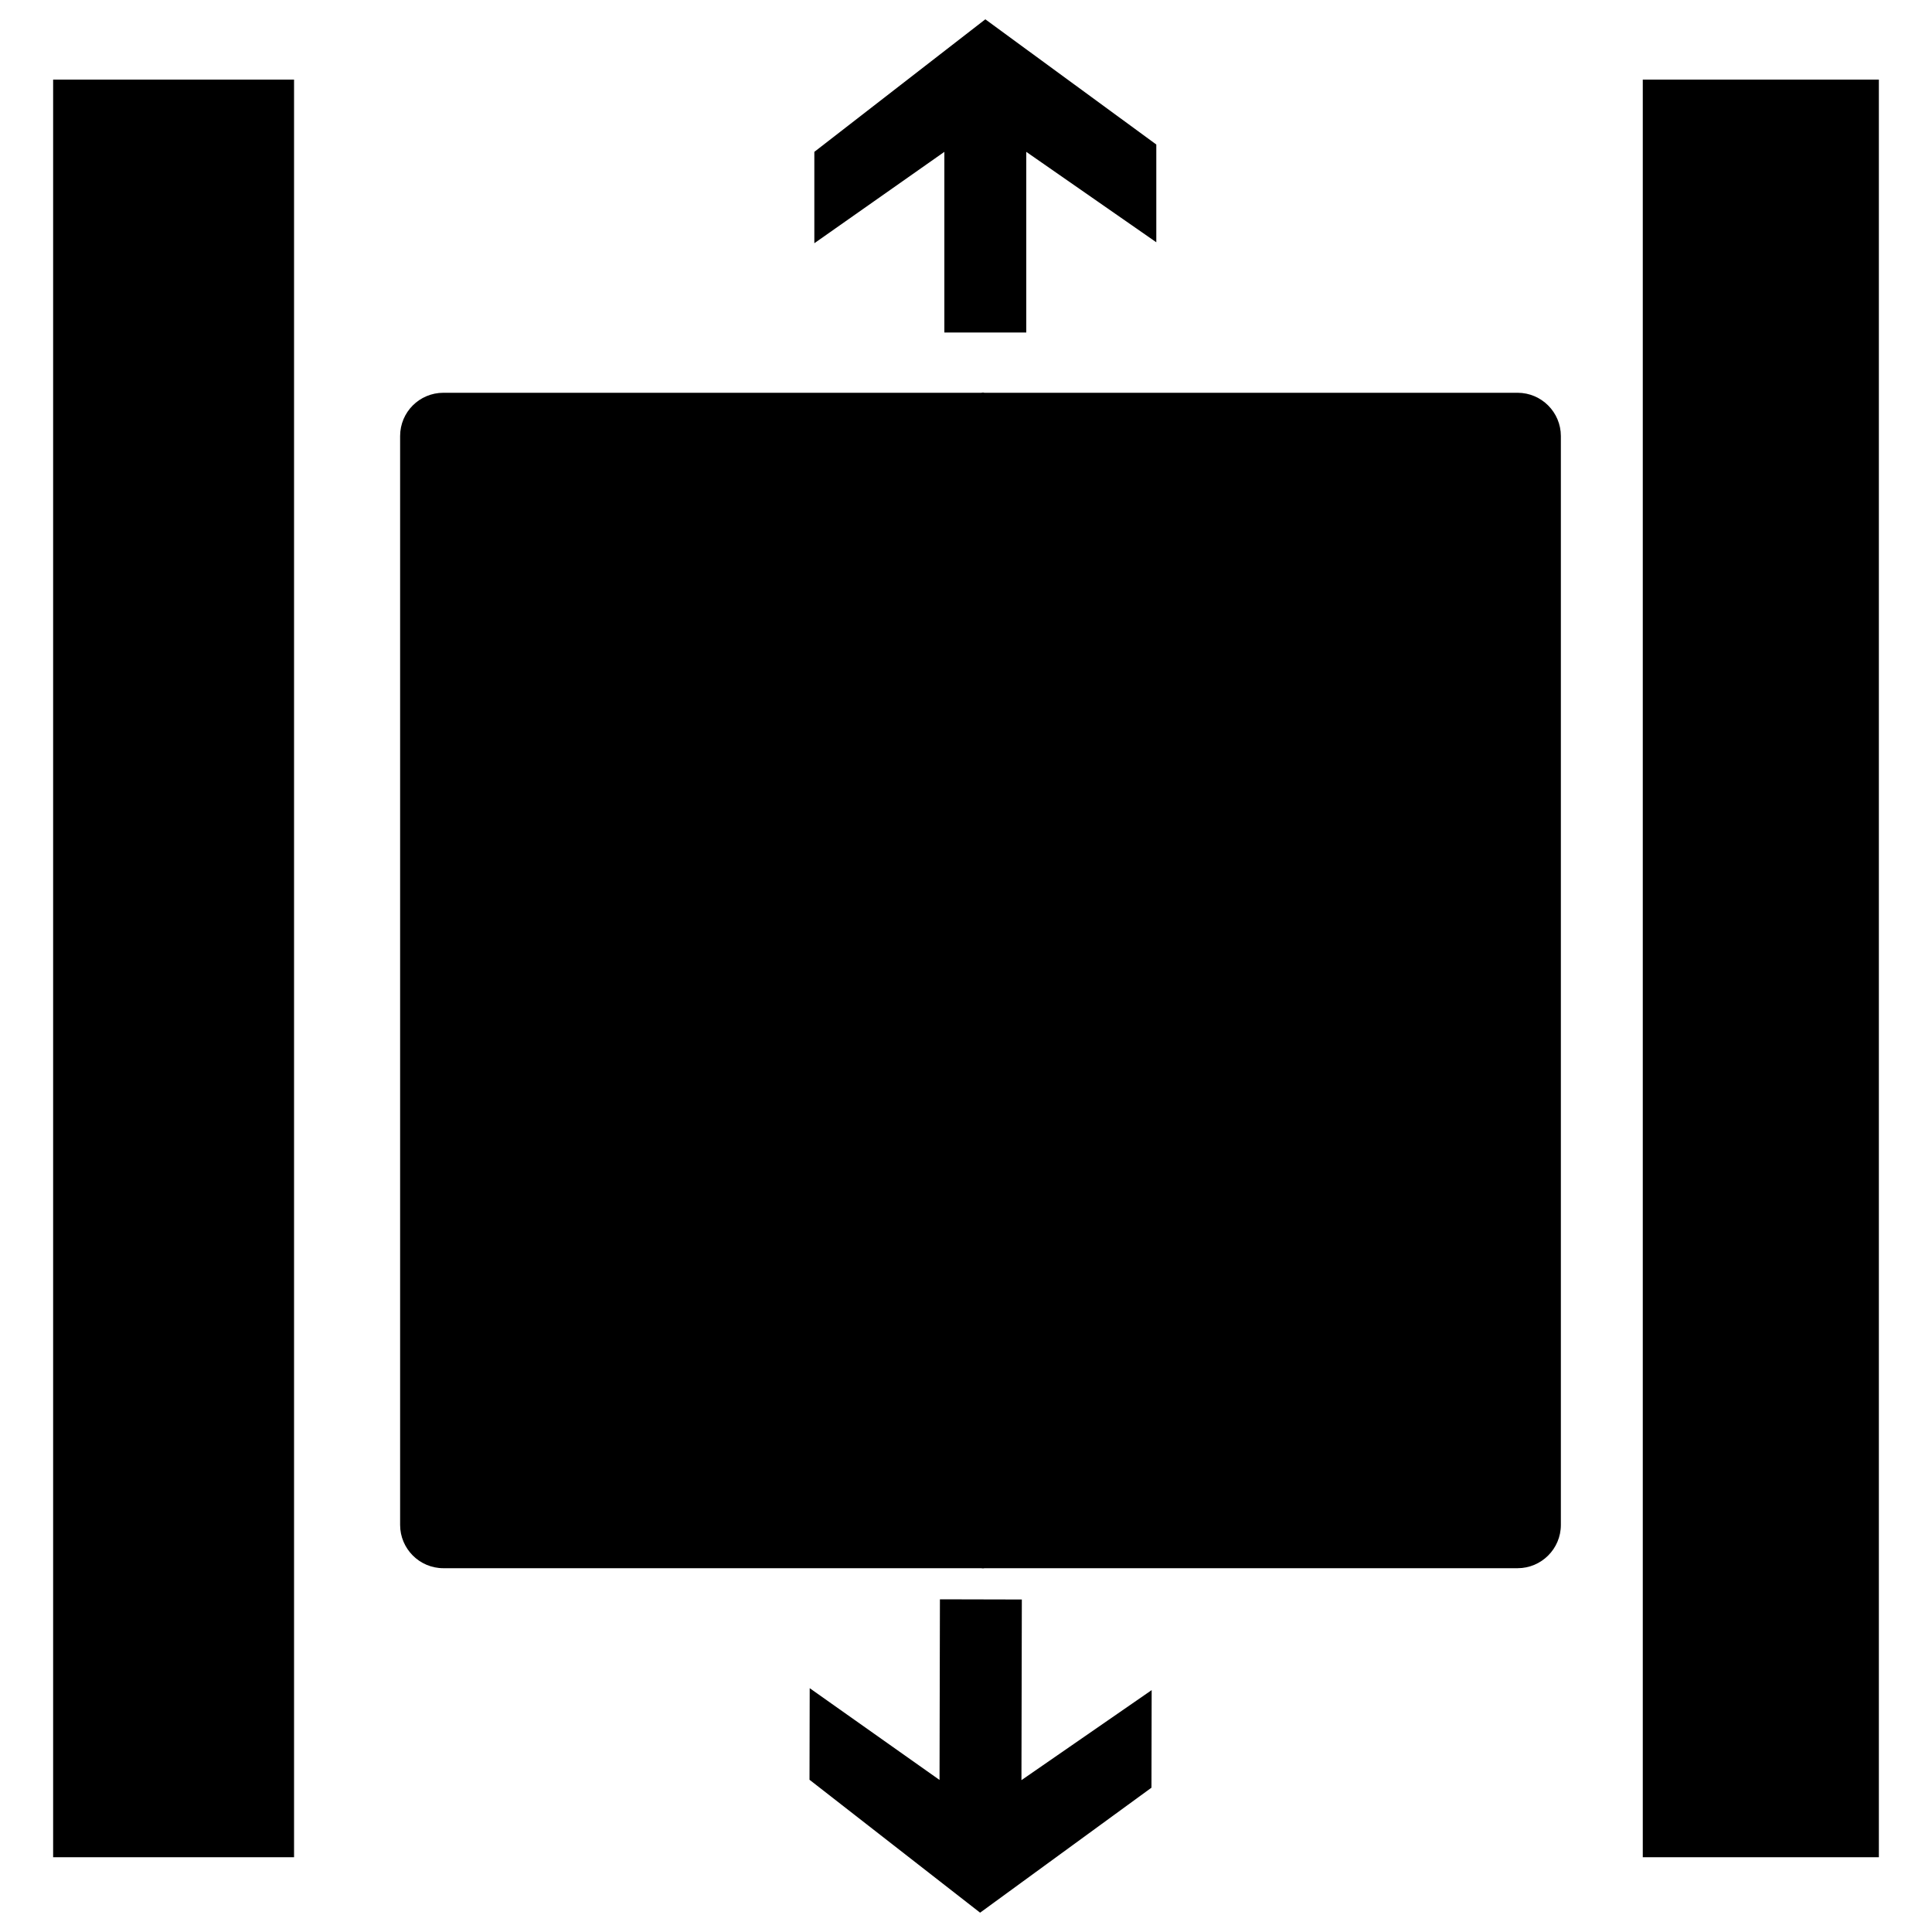
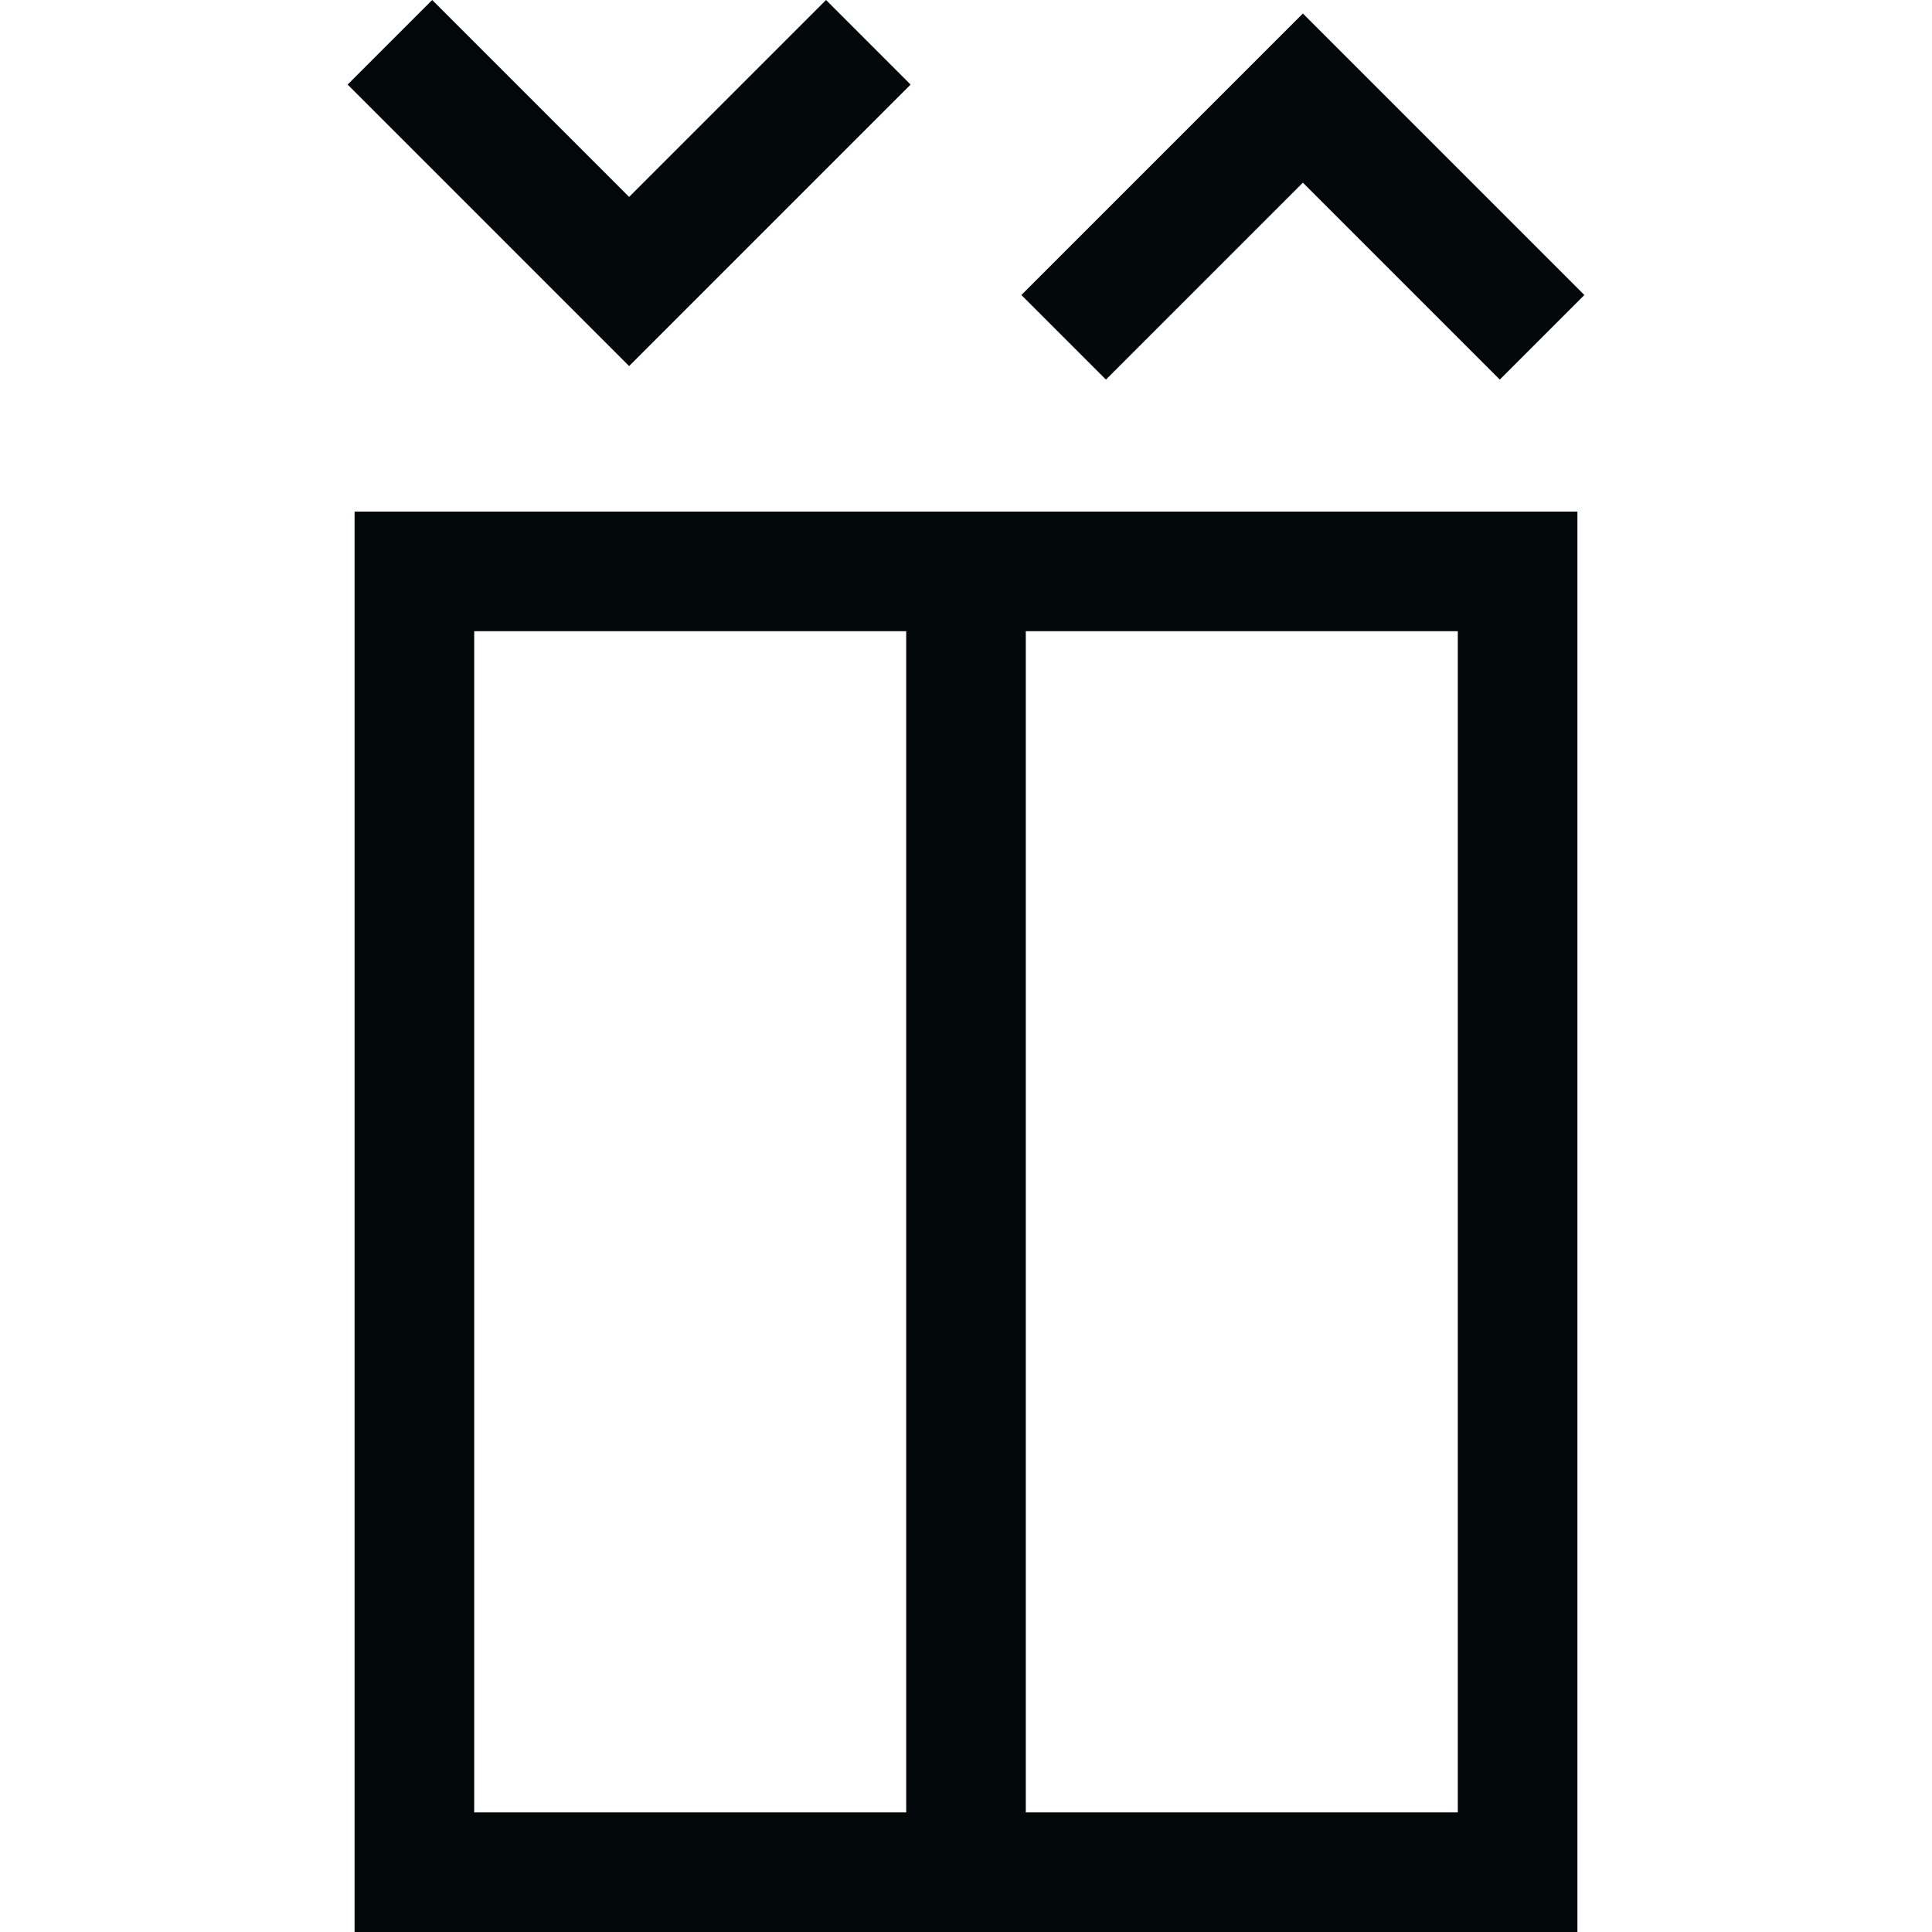
- <svg xmlns="http://www.w3.org/2000/svg" version="1.1" x="0px" y="0px" viewBox="0 0 1000 1000" enable-background="new 0 0 1000 1000" xml:space="preserve">
+ <svg xmlns="http://www.w3.org/2000/svg" version="1.1" id="Capa_1" x="0px" y="0px" viewBox="0 0 484.606 484.606" style="enable-background:new 0 0 484.606 484.606;" xml:space="preserve" width="512px" height="512px">
  <g>
-     <path d="M27.5,41.2h124.7v920.1H27.5V41.2z" />
-     <path d="M850.3,41.2h122.2v920.1H850.3V41.2z" />
-     <path d="M807.9,789.3c0,12.4-10.1,22.4-22.4,22.4h-556c-12.4,0-22.4-10.1-22.4-22.4V225.7c0-12.4,10-22.4,22.4-22.4h556c12.4,0,22.4,10.1,22.4,22.4V789.3z" />
-     <path d="M421.5,78.6v47.3l67.3-47.3v93.5h42.4V78.6l67.3,46.8V74.8L510,10L421.5,78.6z" />
-     <path d="M419,921.2l0.1-47.4l67.2,47.5l0.2-93.5l42.4,0.1l-0.2,93.5l67.4-46.6l-0.1,50.5L507.3,990L419,921.2z" />
-     <path d="M508.2,203.2h1.1v608.5h-1.1V203.2z" />
+     <path d="M88.942,484.606h306.723V128.322H88.942V484.606z M365.665,454.606H257.303V158.322h108.361V454.606z M118.942,158.322   h108.361v296.285H118.942V158.322z" fill="#02070a" />
+     <polygon points="228.41,21.213 207.197,0 157.803,49.393 108.41,0 87.197,21.213 157.803,91.82  " fill="#02070a" />
+     <polygon points="326.803,45.82 376.197,95.213 397.41,74 326.803,3.393 256.197,74 277.41,95.213  " fill="#02070a" />
  </g>
+   <g>
+ </g>
+   <g>
+ </g>
+   <g>
+ </g>
+   <g>
+ </g>
+   <g>
+ </g>
+   <g>
+ </g>
+   <g>
+ </g>
+   <g>
+ </g>
+   <g>
+ </g>
+   <g>
+ </g>
+   <g>
+ </g>
+   <g>
+ </g>
+   <g>
+ </g>
+   <g>
+ </g>
+   <g>
+ </g>
</svg>
